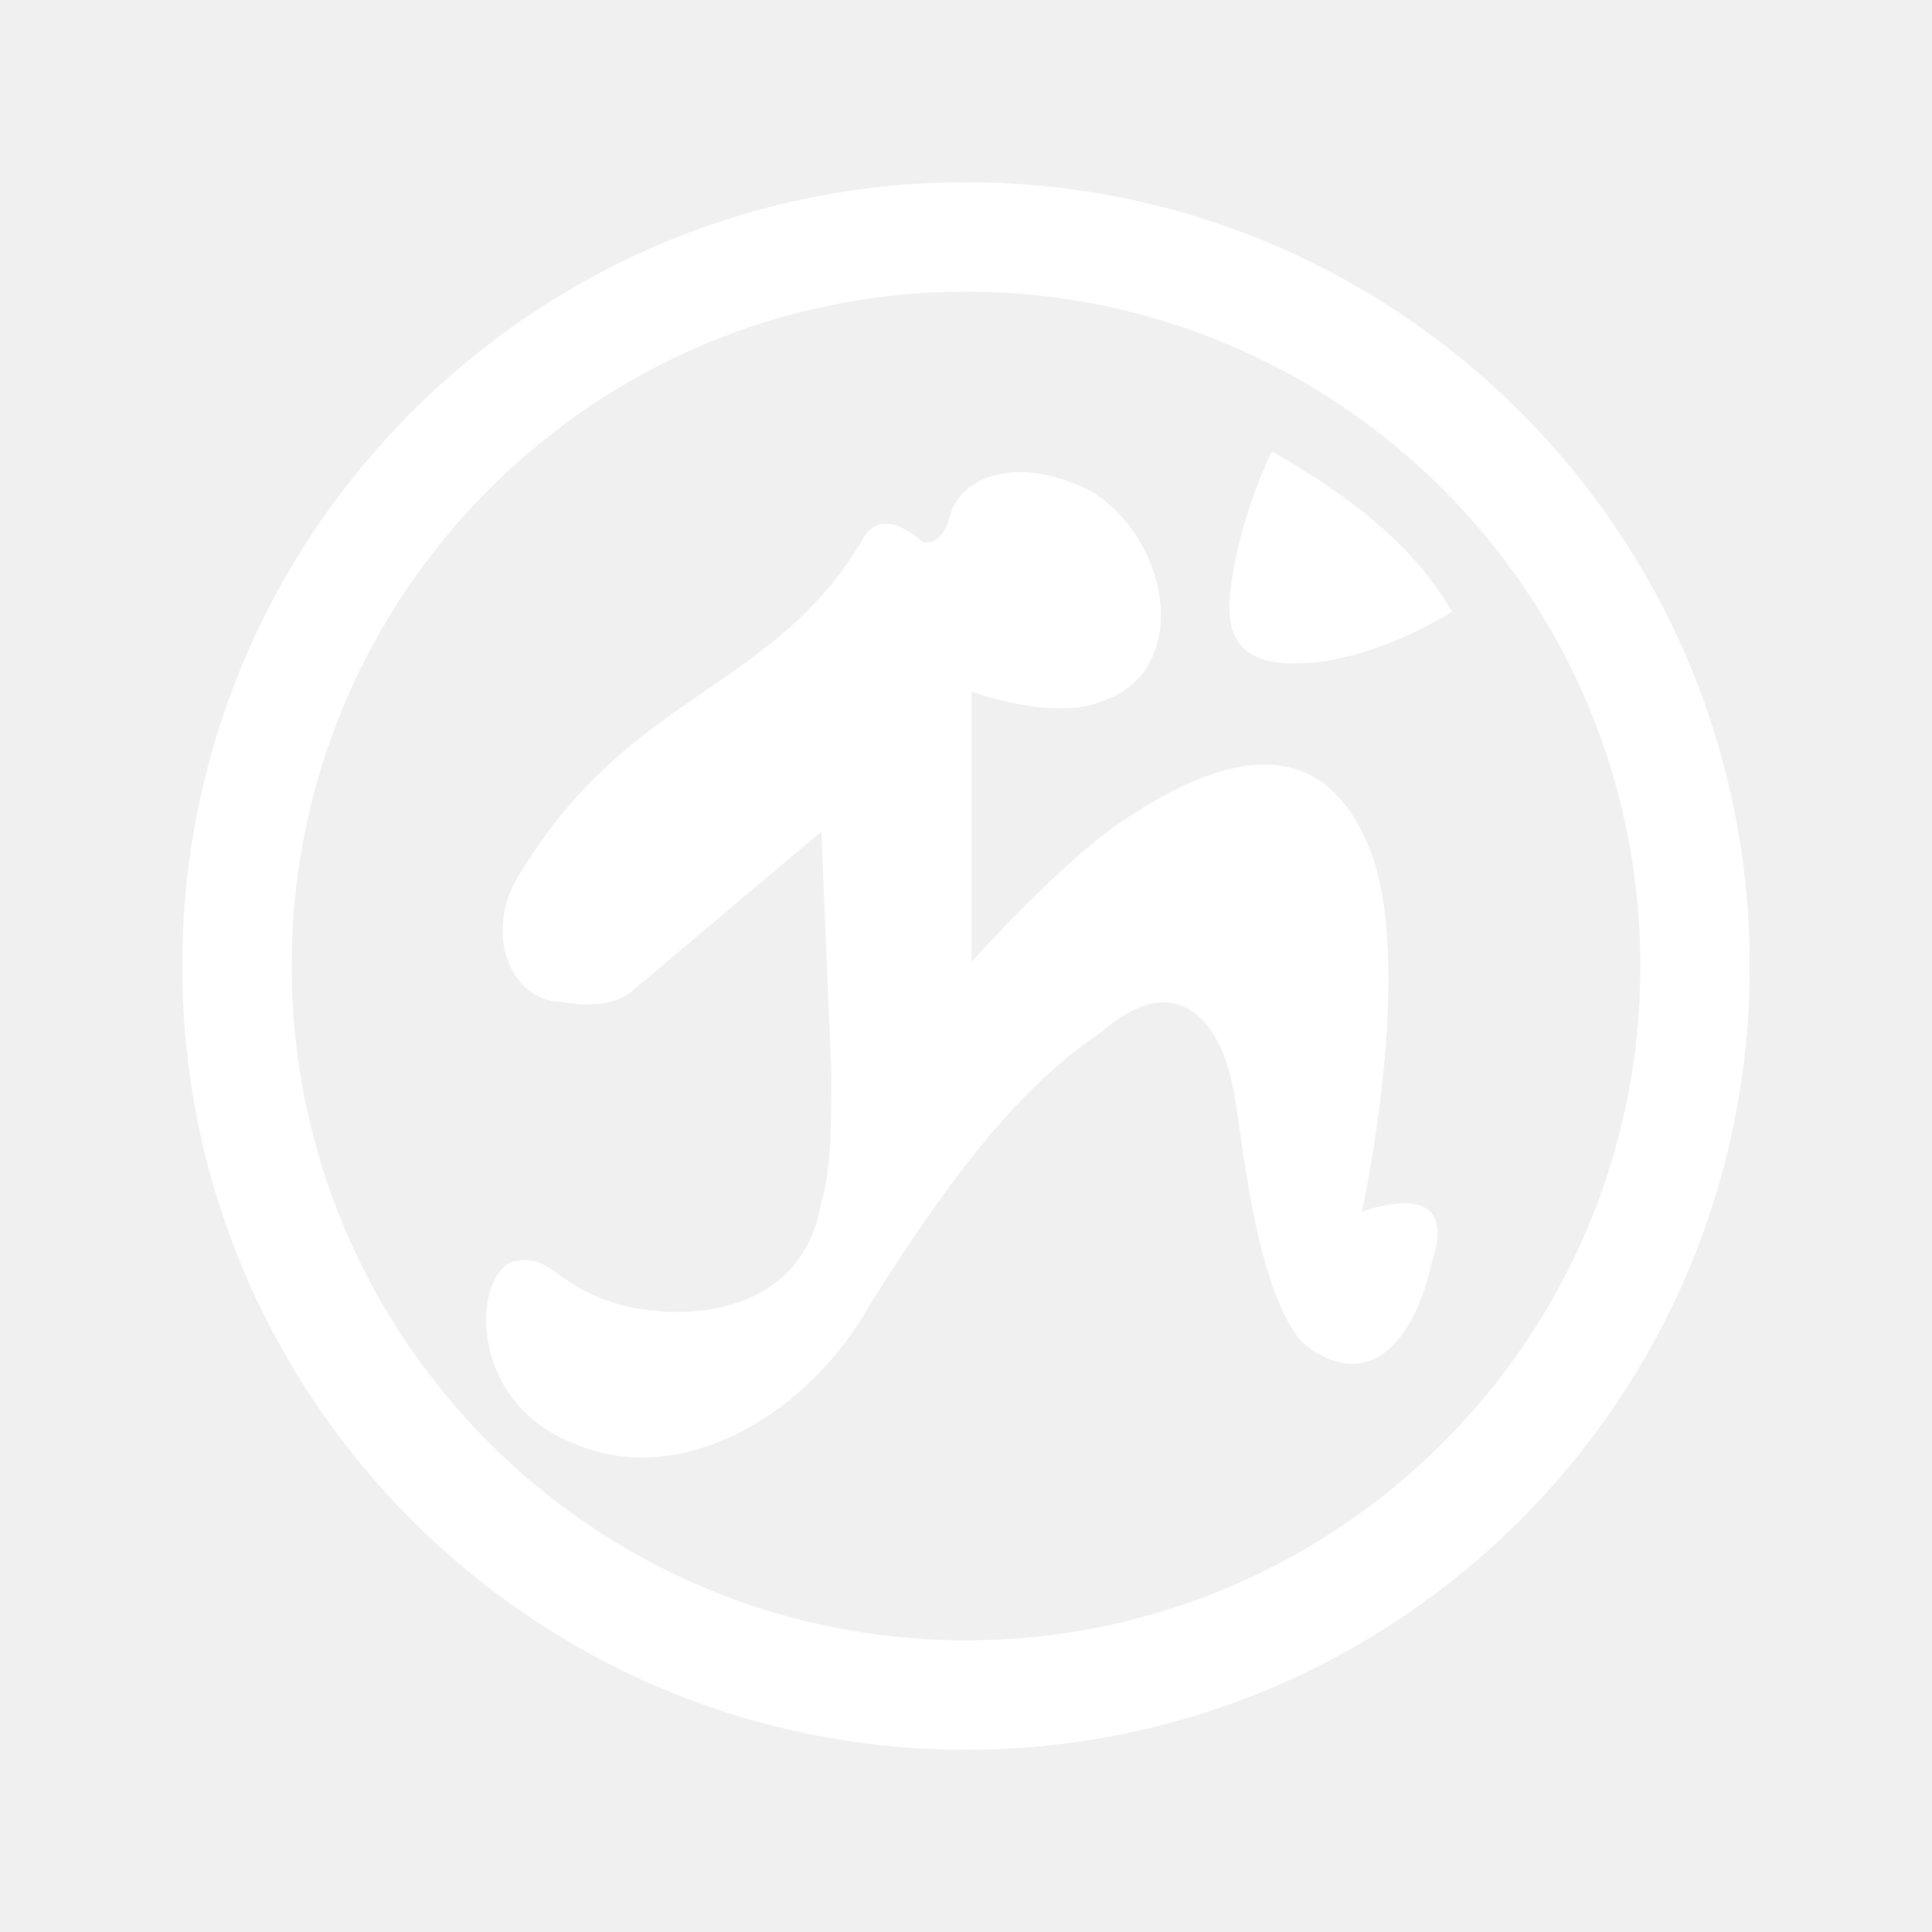
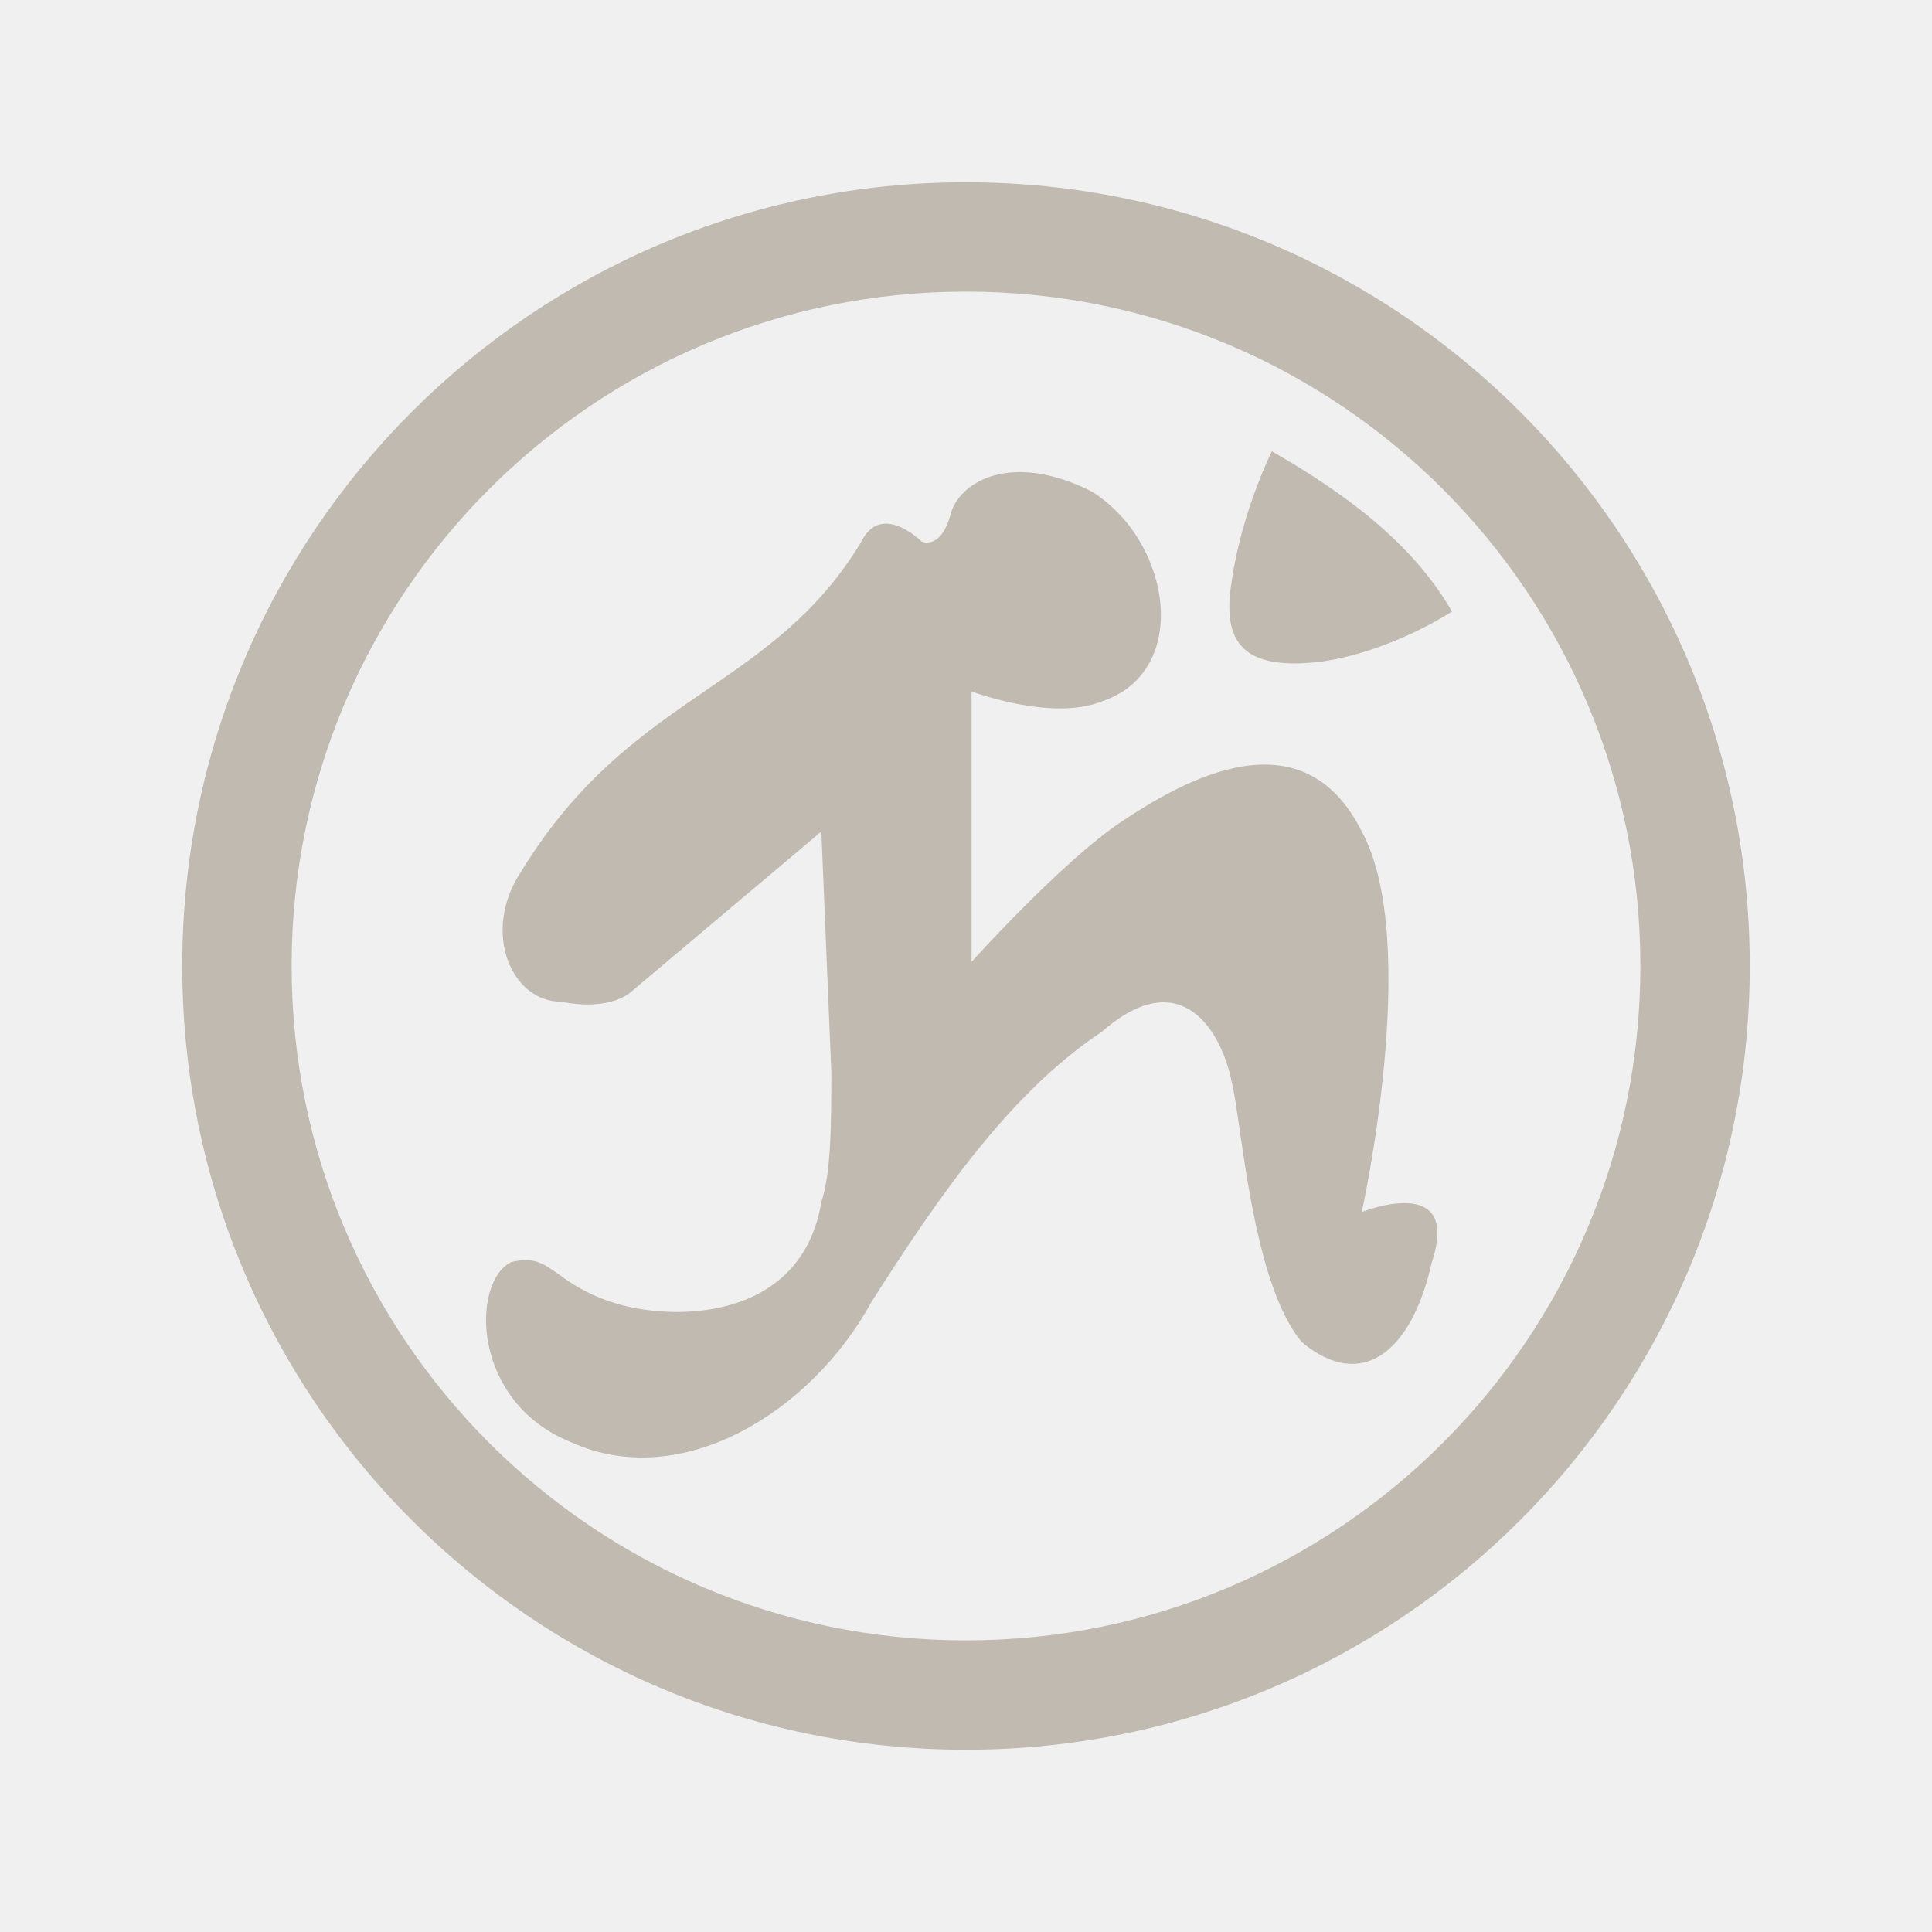
<svg xmlns="http://www.w3.org/2000/svg" width="53" height="53" viewBox="0 0 53 53" fill="none">
-   <path fill-rule="evenodd" clip-rule="evenodd" d="M8 26.5C8 16.283 16.283 8 26.5 8C36.717 8 45 16.283 45 26.5C45 36.717 36.717 45 26.5 45C16.283 45 8 36.717 8 26.5ZM26.5 5C14.626 5 5 14.626 5 26.5C5 38.374 14.626 48 26.5 48C38.374 48 48 38.374 48 26.5C48 14.626 38.374 5 26.5 5ZM26.653 26.386V18.969C26.653 18.969 28.848 19.796 30.222 19.243C32.689 18.421 32.142 14.854 29.948 13.481C27.747 12.38 26.38 13.208 26.1 14.028C25.826 15.127 25.28 14.854 25.28 14.854C25.28 14.854 24.179 13.755 23.632 14.854C22.448 16.823 20.951 17.85 19.38 18.928C17.669 20.101 15.87 21.335 14.295 23.912C13.201 25.559 14.022 27.48 15.395 27.48C16.769 27.753 17.316 27.206 17.316 27.206L22.532 22.811L22.805 29.401C22.805 30.774 22.805 32.148 22.532 32.975C21.985 36.27 18.417 36.27 16.769 35.717C16.051 35.478 15.646 35.188 15.327 34.959C14.913 34.662 14.642 34.468 14.022 34.623C12.921 35.17 12.921 38.464 15.669 39.565C18.69 40.939 22.258 38.738 23.906 35.717C25.826 32.702 27.747 29.954 30.222 28.307C32.416 26.386 33.516 28.307 33.789 29.681C33.856 29.945 33.922 30.402 34.004 30.967C34.26 32.739 34.669 35.568 35.711 36.817C37.357 38.191 38.732 37.09 39.279 34.623C40.104 32.148 37.357 33.249 37.357 33.249C37.357 33.249 39.005 25.832 37.357 22.811C35.711 19.516 32.416 21.444 30.768 22.538C29.121 23.638 26.653 26.386 26.653 26.386ZM33.789 15.947C34.063 14.028 34.891 12.38 34.891 12.38C36.81 13.481 38.732 14.854 39.831 16.776C39.831 16.776 38.185 17.869 36.263 18.148C34.063 18.421 33.516 17.596 33.789 15.947Z" fill="white" />
+   <path fill-rule="evenodd" clip-rule="evenodd" d="M8 26.5C8 16.283 16.283 8 26.5 8C36.717 8 45 16.283 45 26.5C45 36.717 36.717 45 26.5 45C16.283 45 8 36.717 8 26.5ZM26.5 5C14.626 5 5 14.626 5 26.5C5 38.374 14.626 48 26.5 48C38.374 48 48 38.374 48 26.5C48 14.626 38.374 5 26.5 5ZM26.653 26.386V18.969C26.653 18.969 28.848 19.796 30.222 19.243C32.689 18.421 32.142 14.854 29.948 13.481C27.747 12.38 26.38 13.208 26.1 14.028C25.826 15.127 25.28 14.854 25.28 14.854C25.28 14.854 24.179 13.755 23.632 14.854C22.448 16.823 20.951 17.85 19.38 18.928C17.669 20.101 15.87 21.335 14.295 23.912C13.201 25.559 14.022 27.48 15.395 27.48C16.769 27.753 17.316 27.206 17.316 27.206L22.532 22.811L22.805 29.401C22.805 30.774 22.805 32.148 22.532 32.975C21.985 36.27 18.417 36.27 16.769 35.717C16.051 35.478 15.646 35.188 15.327 34.959C14.913 34.662 14.642 34.468 14.022 34.623C12.921 35.17 12.921 38.464 15.669 39.565C18.69 40.939 22.258 38.738 23.906 35.717C25.826 32.702 27.747 29.954 30.222 28.307C32.416 26.386 33.516 28.307 33.789 29.681C33.856 29.945 33.922 30.402 34.004 30.967C34.26 32.739 34.669 35.568 35.711 36.817C37.357 38.191 38.732 37.09 39.279 34.623C40.104 32.148 37.357 33.249 37.357 33.249C37.357 33.249 39.005 25.832 37.357 22.811C35.711 19.516 32.416 21.444 30.768 22.538C29.121 23.638 26.653 26.386 26.653 26.386ZM33.789 15.947C34.063 14.028 34.891 12.38 34.891 12.38C36.81 13.481 38.732 14.854 39.831 16.776C39.831 16.776 38.185 17.869 36.263 18.148C34.063 18.421 33.516 17.596 33.789 15.947Z" fill="#C0BAB1" />
</svg>
